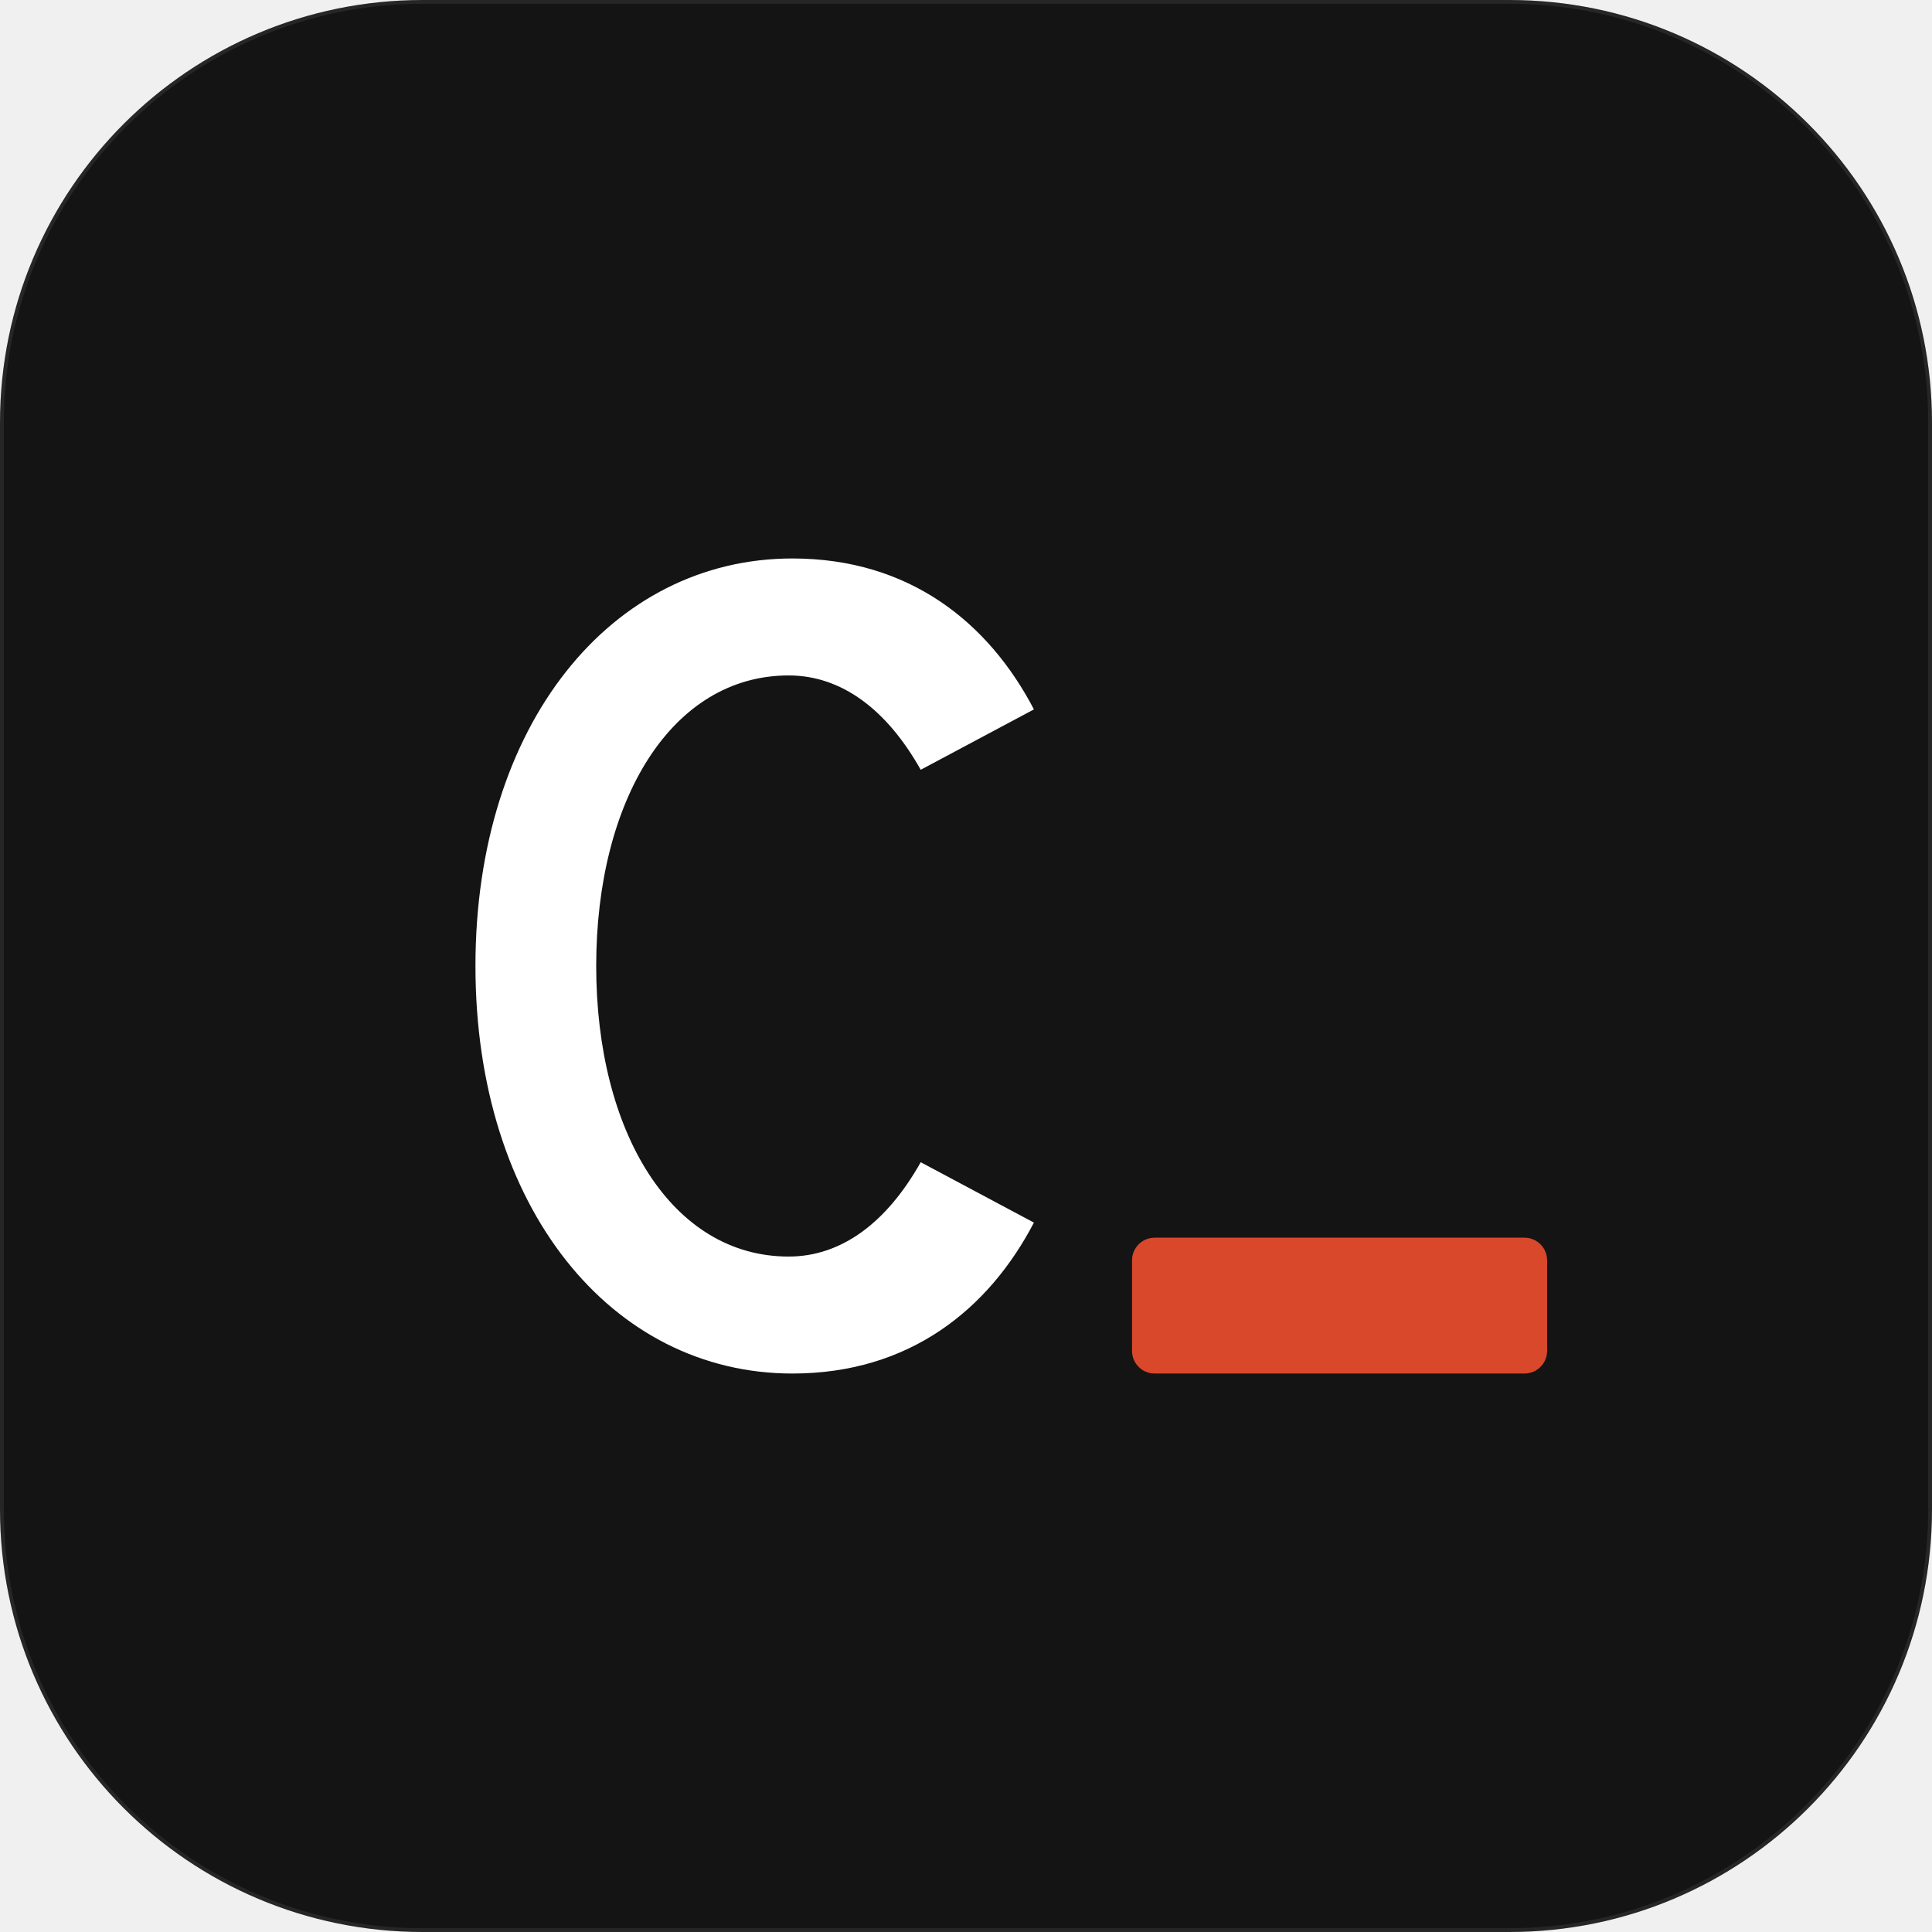
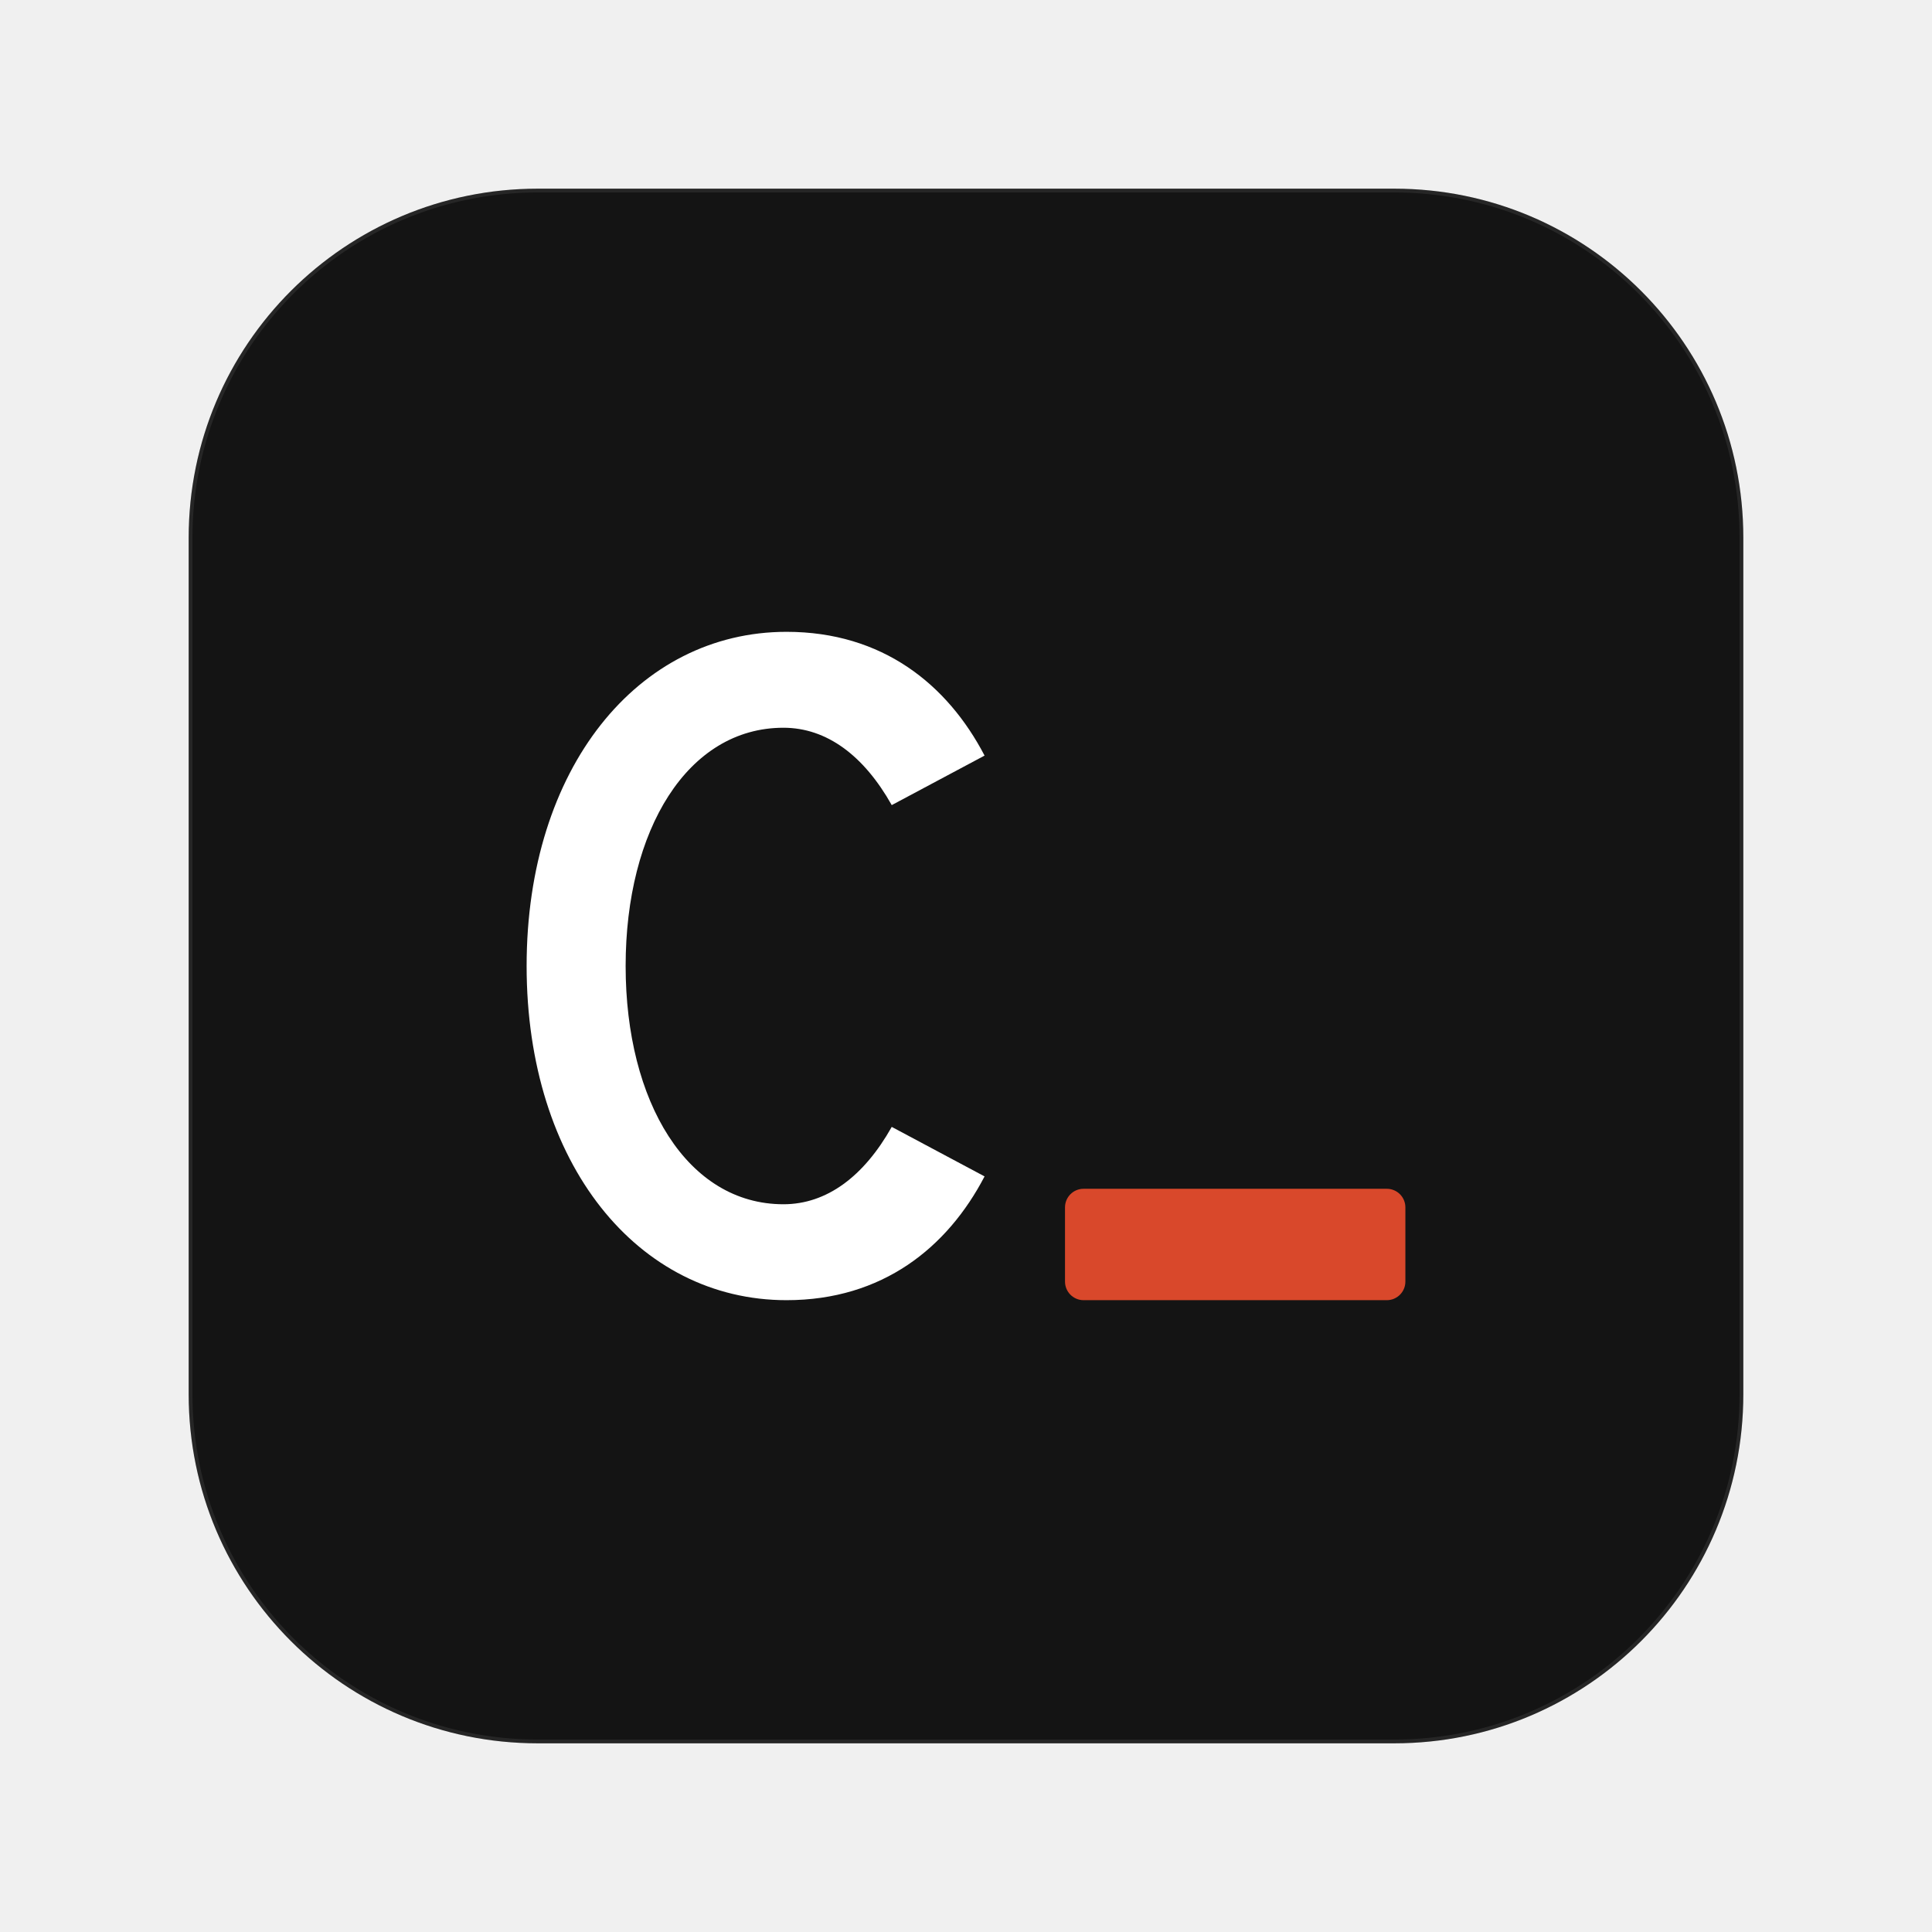
<svg xmlns="http://www.w3.org/2000/svg" viewBox="0 0 1024 1024" width="1024" height="1024">
-   <rect width="1024" height="1024" rx="224" ry="224" fill="#141414" />
-   <rect x="1" y="1" width="1022" height="1022" rx="223" ry="223" fill="none" stroke="rgba(255,255,255,0.08)" stroke-width="2" />
-   <path d="M 548 376 C 524 330, 482 296, 420 296 C 324 296, 252 384, 252 512 C 252 640, 324 728, 420 728 C 482 728, 524 694, 548 648 L 488 616 C 470 648, 446 666, 418 666 C 356 666, 316 600, 316 512 C 316 424, 356 358, 418 358 C 446 358, 470 376, 488 408 Z" fill="#FFFFFF" />
-   <rect x="600" y="656" width="220" height="72" rx="12" ry="12" fill="#D9482B" />
+   <rect x="100" y="100" width="824" height="824" rx="185" ry="185" fill="#141414" />
+   <rect x="101" y="101" width="822" height="822" rx="184" ry="184" fill="none" stroke="rgba(255,255,255,0.08)" stroke-width="2" />
+   <g transform="translate(512, 512) scale(0.82) translate(-536, -512)">
+     <path d="M 548 376 C 524 330, 482 296, 420 296 C 324 296, 252 384, 252 512 C 252 640, 324 728, 420 728 C 482 728, 524 694, 548 648 L 488 616 C 470 648, 446 666, 418 666 C 356 666, 316 600, 316 512 C 316 424, 356 358, 418 358 C 446 358, 470 376, 488 408 Z" fill="#FFFFFF" />
+     <rect x="600" y="656" width="220" height="72" rx="12" ry="12" fill="#D9482B" />
+   </g>
</svg>
